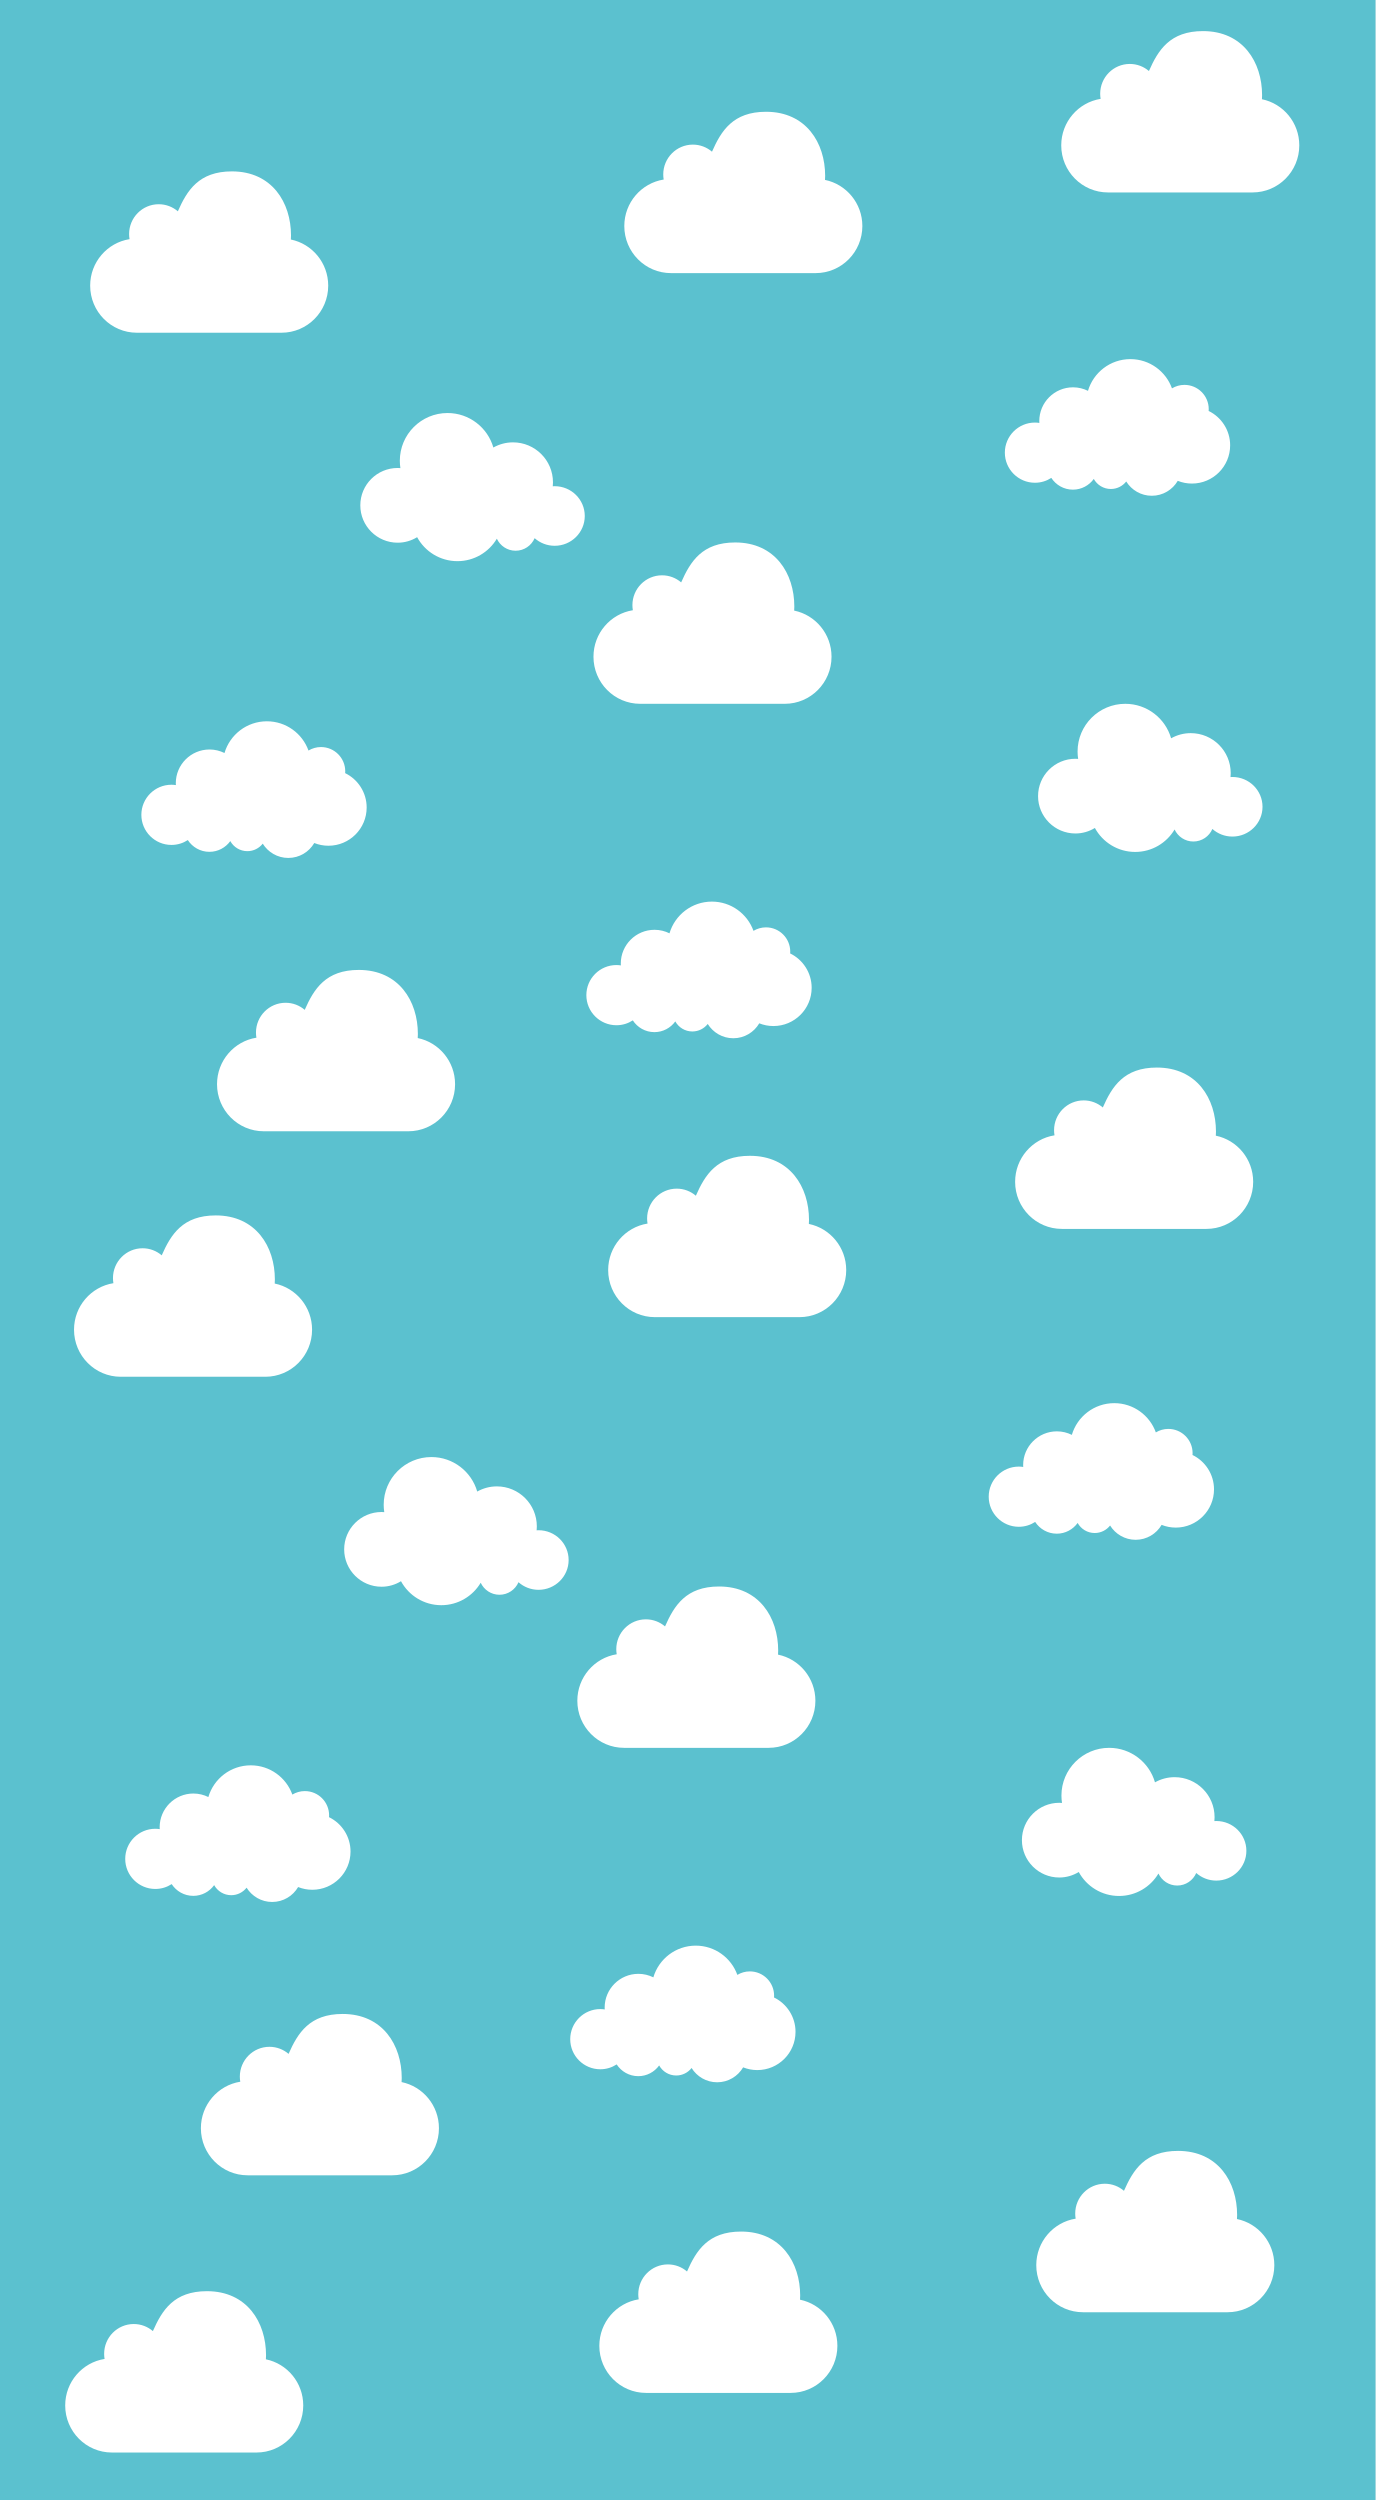
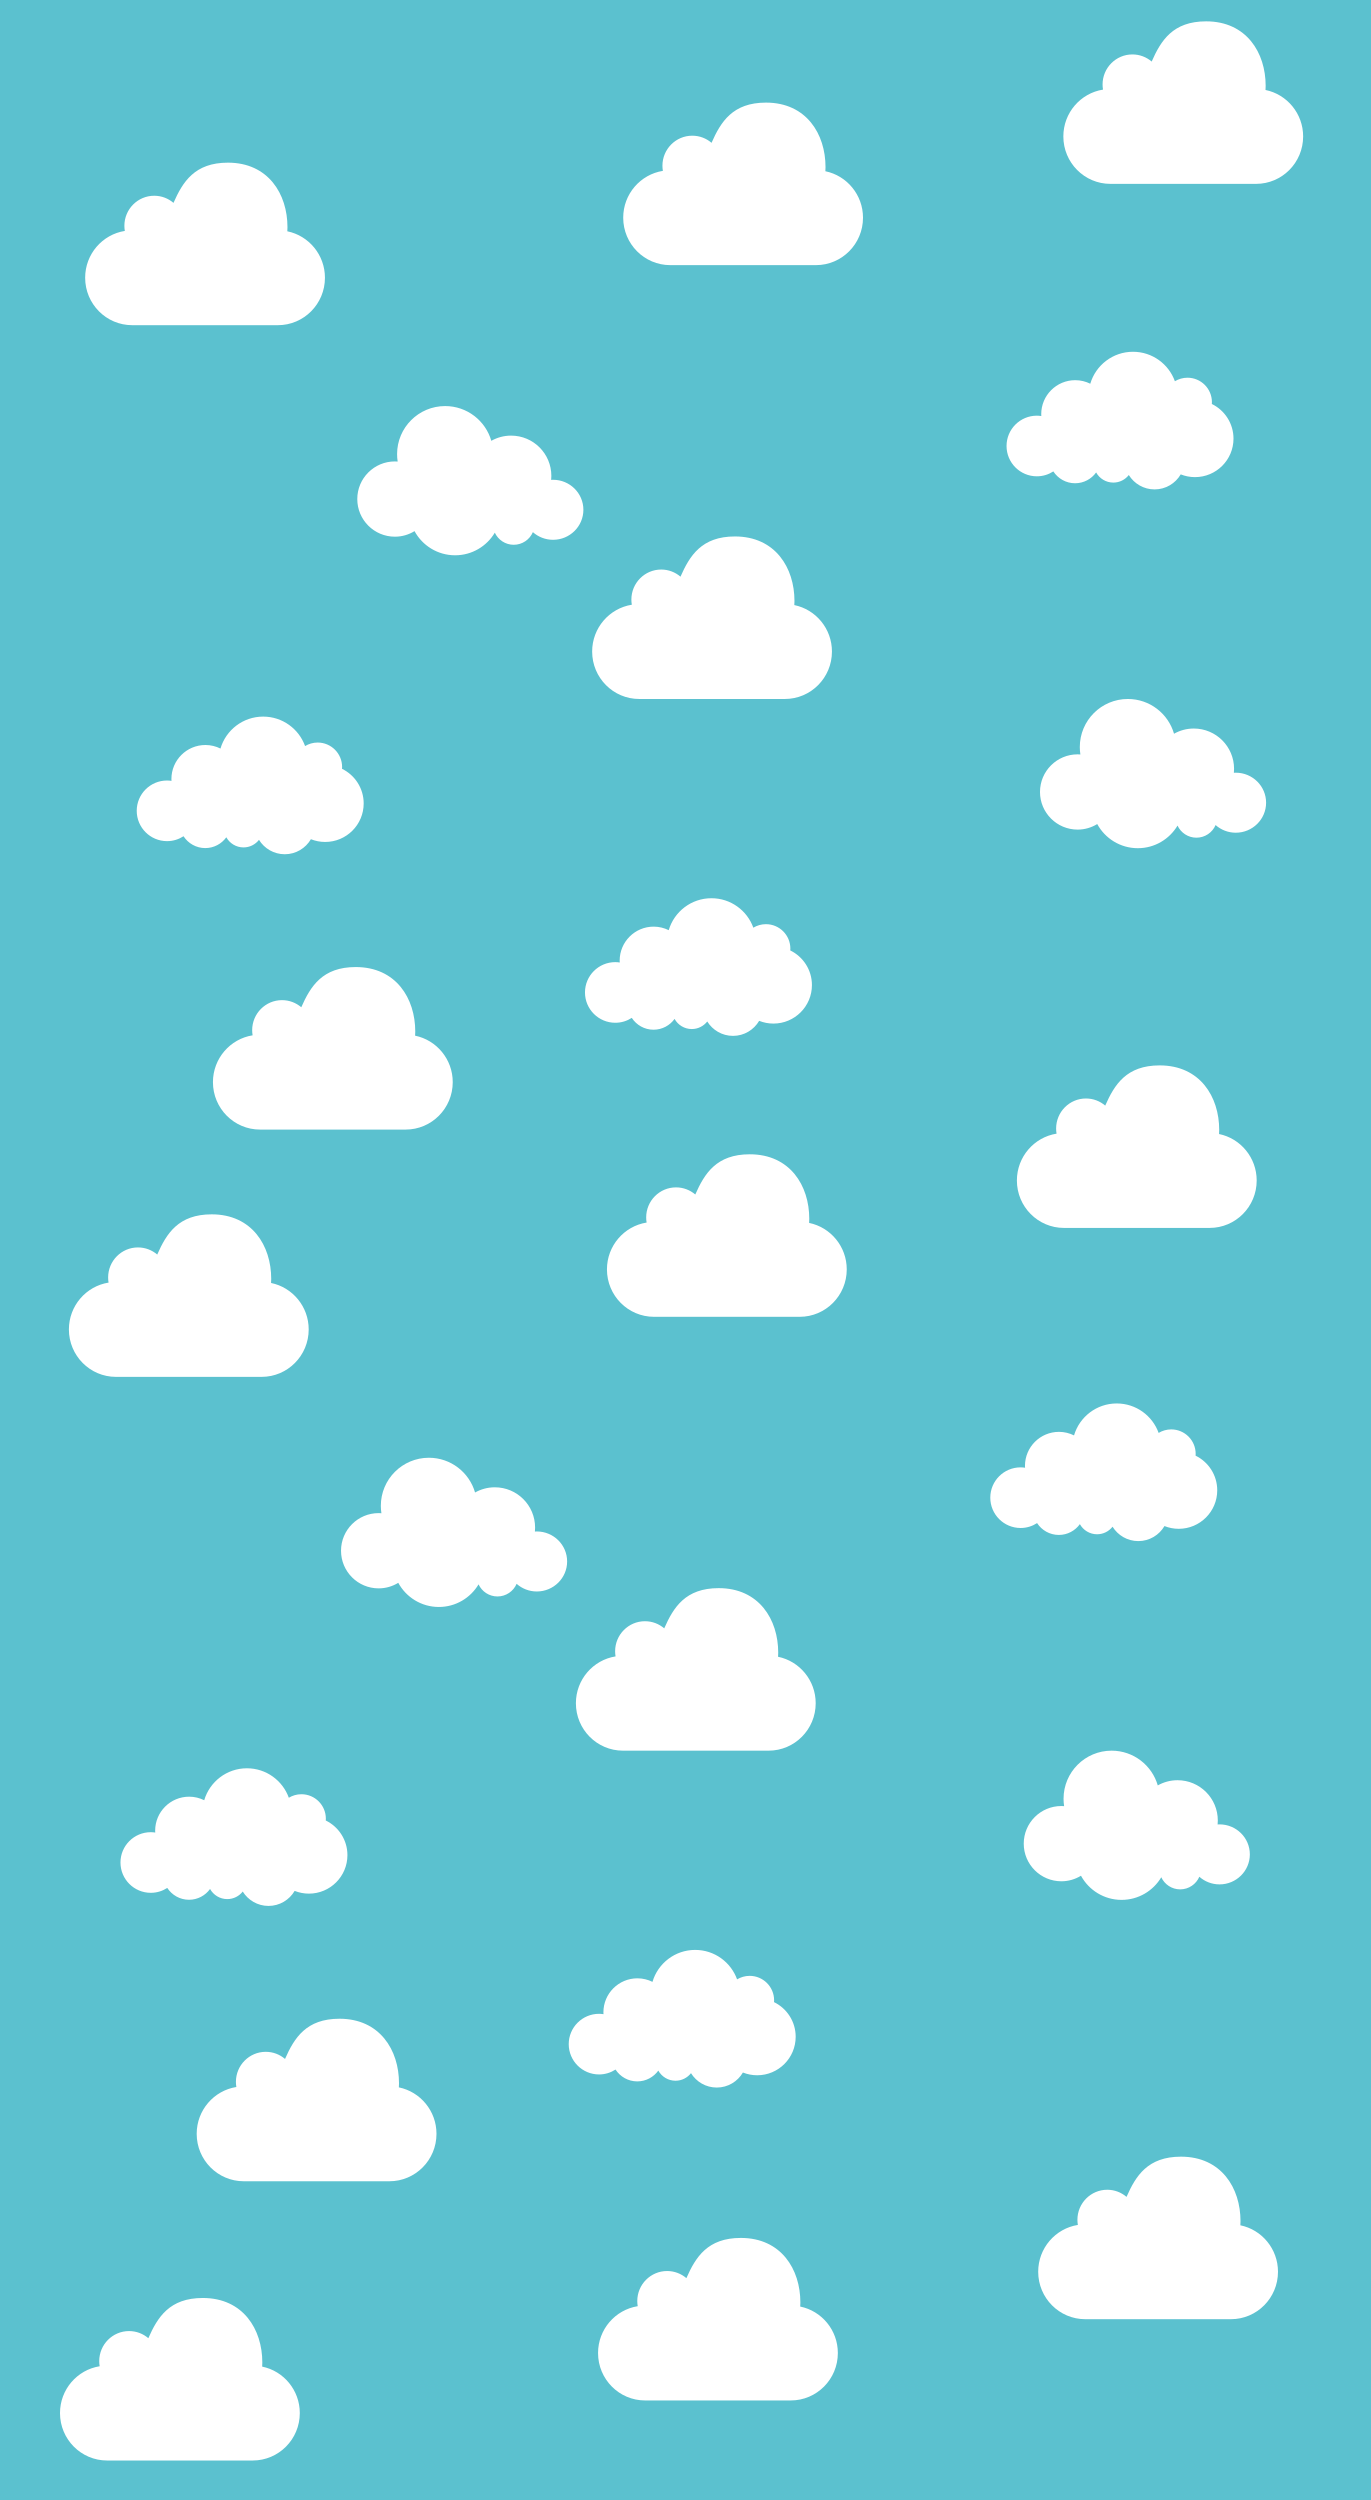
- <svg xmlns="http://www.w3.org/2000/svg" version="1.1" id="Calque_1" x="0px" y="0px" width="841.89px" height="1530.13px" viewBox="0 0 841.89 1530.13" enable-background="new 0 0 841.89 1530.13" xml:space="preserve">
-   <rect x="0" y="0" fill="#5BC1CF" width="841.888" height="1530.128" />
-   <path fill="#FFFFFF" d="M499.061,1040.953c0,15.914-12.809,28.816-28.604,28.816h-88.499c-15.795,0-28.6-12.902-28.6-28.816  c0-14.374,10.443-26.281,24.105-28.461c-0.174-1.008-0.27-2.047-0.27-3.114c0-10.084,8.113-18.258,18.125-18.258  c4.465,0,8.557,1.627,11.713,4.333c5.627-12.776,12.842-24.436,33.079-24.436c24.545,0,36.178,19.073,36.178,39.198  c0,0.843-0.035,1.677-0.092,2.501C489.242,1015.394,499.061,1027.017,499.061,1040.953" />
-   <path fill="#FFFFFF" d="M268.655,1302.583c0,15.914-12.809,28.816-28.604,28.816h-88.498c-15.795,0-28.6-12.902-28.6-28.816  c0-14.373,10.443-26.281,24.105-28.461c-0.174-1.008-0.27-2.047-0.27-3.113c0-10.084,8.113-18.258,18.125-18.258  c4.465,0,8.557,1.627,11.713,4.332c5.627-12.775,12.842-24.436,33.078-24.436c24.545,0,36.178,19.074,36.178,39.199  c0,0.842-0.035,1.676-0.092,2.5C258.837,1277.024,268.655,1288.647,268.655,1302.583" />
-   <path fill="#FFFFFF" d="M767.008,723.335c0,15.914-12.809,28.816-28.603,28.816h-88.499c-15.794,0-28.599-12.902-28.599-28.816  c0-14.374,10.442-26.281,24.104-28.461c-0.173-1.008-0.27-2.047-0.27-3.114c0-10.084,8.114-18.258,18.125-18.258  c4.465,0,8.557,1.627,11.713,4.333c5.627-12.776,12.842-24.436,33.079-24.436c24.544,0,36.177,19.073,36.177,39.198  c0,0.843-0.035,1.677-0.092,2.501C757.189,697.776,767.008,709.399,767.008,723.335" />
-   <path fill="#FFFFFF" d="M517.93,777.348c0,15.914-12.809,28.816-28.603,28.816h-88.499c-15.794,0-28.599-12.902-28.599-28.816  c0-14.374,10.442-26.281,24.104-28.461c-0.173-1.008-0.27-2.047-0.27-3.114c0-10.084,8.114-18.258,18.125-18.258  c4.465,0,8.557,1.627,11.713,4.333c5.627-12.776,12.842-24.436,33.079-24.436c24.544,0,36.177,19.073,36.177,39.198  c0,0.843-0.035,1.677-0.092,2.501C508.111,751.79,517.93,763.413,517.93,777.348" />
-   <path fill="#FFFFFF" d="M191.008,813.835c0,15.914-12.809,28.816-28.603,28.816H73.906c-15.794,0-28.599-12.902-28.599-28.816  c0-14.374,10.442-26.281,24.104-28.461c-0.173-1.008-0.27-2.047-0.27-3.114c0-10.084,8.114-18.258,18.125-18.258  c4.465,0,8.557,1.627,11.713,4.333c5.627-12.776,12.842-24.436,33.079-24.436c24.544,0,36.177,19.073,36.177,39.198  c0,0.843-0.035,1.677-0.092,2.501C181.189,788.276,191.008,799.899,191.008,813.835" />
-   <path fill="#FFFFFF" d="M779.952,1386.394c0,15.914-12.809,28.816-28.603,28.816h-88.499c-15.794,0-28.599-12.902-28.599-28.816  c0-14.375,10.442-26.281,24.104-28.461c-0.173-1.008-0.27-2.047-0.27-3.115c0-10.084,8.114-18.258,18.125-18.258  c4.465,0,8.557,1.627,11.713,4.334c5.627-12.777,12.842-24.436,33.079-24.436c24.544,0,36.177,19.072,36.177,39.197  c0,0.844-0.035,1.678-0.092,2.502C770.134,1360.835,779.952,1372.458,779.952,1386.394" />
-   <path fill="#FFFFFF" d="M512.524,1435.769c0,15.914-12.809,28.816-28.604,28.816h-88.499c-15.794,0-28.599-12.902-28.599-28.816  c0-14.373,10.442-26.281,24.104-28.461c-0.173-1.008-0.27-2.047-0.27-3.113c0-10.084,8.114-18.258,18.125-18.258  c4.465,0,8.557,1.627,11.713,4.332c5.626-12.775,12.841-24.436,33.079-24.436c24.545,0,36.178,19.074,36.178,39.199  c0,0.842-0.035,1.676-0.092,2.5C502.706,1410.21,512.524,1421.833,512.524,1435.769" />
-   <path fill="#FFFFFF" d="M185.603,1472.256c0,15.914-12.809,28.816-28.603,28.816H68.501c-15.794,0-28.599-12.902-28.599-28.816  c0-14.374,10.442-26.281,24.104-28.461c-0.173-1.008-0.27-2.047-0.27-3.114c0-10.084,8.114-18.258,18.125-18.258  c4.465,0,8.557,1.627,11.713,4.333c5.627-12.776,12.842-24.436,33.079-24.436c24.544,0,36.177,19.073,36.177,39.198  c0,0.843-0.035,1.677-0.092,2.501C175.784,1446.697,185.603,1458.32,185.603,1472.256" />
-   <path fill="#FFFFFF" d="M329.608,936.579c-0.392,0-0.775,0.034-1.16,0.058c0.077-0.796,0.122-1.602,0.122-2.418  c0-13.516-10.956-24.472-24.471-24.472c-4.368,0-8.46,1.158-12.009,3.162c-3.507-12.192-14.734-21.115-28.055-21.115  c-16.125,0-29.196,13.072-29.196,29.196c0,1.539,0.121,3.05,0.351,4.525c-0.555-0.041-1.108-0.085-1.673-0.085  c-12.628,0-22.866,10.237-22.866,22.866c0,12.628,10.238,22.865,22.866,22.865c4.37,0,8.44-1.249,11.913-3.376  c4.751,8.741,14.015,14.676,24.663,14.676c10.265,0,19.236-5.516,24.126-13.742c2.009,4.339,6.389,7.356,11.485,7.356  c5.222,0,9.704-3.164,11.64-7.678c3.26,2.885,7.547,4.654,12.264,4.654c10.176,0,18.425-8.165,18.425-18.236  C348.033,944.744,339.784,936.579,329.608,936.579z" />
-   <path fill="#FFFFFF" d="M744.425,1114.554c-0.393,0-0.775,0.034-1.16,0.058c0.076-0.795,0.121-1.602,0.121-2.418  c0-13.516-10.955-24.473-24.471-24.473c-4.367,0-8.459,1.158-12.008,3.162c-3.508-12.191-14.734-21.114-28.055-21.114  c-16.125,0-29.197,13.071-29.197,29.196c0,1.539,0.121,3.051,0.352,4.525c-0.555-0.041-1.108-0.085-1.673-0.085  c-12.628,0-22.866,10.237-22.866,22.866c0,12.626,10.238,22.865,22.866,22.865c4.37,0,8.44-1.248,11.913-3.377  c4.751,8.742,14.014,14.676,24.662,14.676c10.266,0,19.236-5.516,24.127-13.742c2.008,4.34,6.389,7.357,11.484,7.357  c5.223,0,9.705-3.164,11.641-7.678c3.26,2.885,7.547,4.654,12.264,4.654c10.176,0,18.424-8.166,18.424-18.236  C762.849,1122.719,754.601,1114.554,744.425,1114.554z" />
-   <path fill="#FFFFFF" d="M473.736,1222.554c0.026-0.366,0.056-0.733,0.056-1.107c0-8.202-6.649-14.852-14.853-14.852  c-2.801,0-5.41,0.789-7.646,2.137c-3.75-10.437-13.731-17.902-25.459-17.902c-12.286,0-22.652,8.194-25.949,19.415  c-2.76-1.368-5.859-2.156-9.148-2.156c-11.41,0-20.66,9.249-20.66,20.659c0,0.383,0.036,0.757,0.057,1.134  c-0.887-0.131-1.788-0.222-2.712-0.222c-10.173,0-18.419,8.249-18.419,18.42c0,10.174,8.247,18.42,18.419,18.42  c3.695,0,7.13-1.1,10.014-2.973c2.81,4.326,7.676,7.195,13.22,7.195c5.267,0,9.919-2.596,12.781-6.564  c2.039,3.672,5.952,6.158,10.449,6.158c3.823,0,7.218-1.801,9.405-4.596c3.248,5.242,9.033,8.744,15.653,8.744  c6.78,0,12.691-3.676,15.889-9.133c2.683,1.07,5.605,1.666,8.67,1.666c12.923,0,23.397-10.477,23.397-23.398  C486.9,1234.348,481.529,1226.351,473.736,1222.554z" />
-   <path fill="#FFFFFF" d="M201.375,1112.196c0.026-0.367,0.056-0.734,0.056-1.107c0-8.203-6.649-14.852-14.852-14.852  c-2.801,0-5.411,0.789-7.646,2.137c-3.75-10.438-13.732-17.902-25.459-17.902c-12.287,0-22.653,8.193-25.949,19.414  c-2.76-1.367-5.859-2.156-9.148-2.156c-11.41,0-20.66,9.25-20.66,20.66c0,0.383,0.036,0.756,0.057,1.133  c-0.887-0.131-1.788-0.221-2.712-0.221c-10.173,0-18.419,8.248-18.419,18.42c0,10.174,8.247,18.42,18.419,18.42  c3.695,0,7.13-1.1,10.014-2.973c2.81,4.326,7.676,7.195,13.22,7.195c5.267,0,9.919-2.596,12.781-6.564  c2.039,3.672,5.952,6.158,10.449,6.158c3.823,0,7.218-1.801,9.405-4.596c3.247,5.242,9.033,8.744,15.653,8.744  c6.781,0,12.691-3.676,15.889-9.133c2.683,1.07,5.605,1.666,8.67,1.666c12.923,0,23.397-10.477,23.397-23.398  C214.54,1123.989,209.168,1115.993,201.375,1112.196z" />
-   <path fill="#FFFFFF" d="M729.874,890.526c0.027-0.367,0.057-0.734,0.057-1.107c0-8.203-6.65-14.852-14.853-14.852  c-2.802,0-5.411,0.789-7.646,2.137c-3.75-10.438-13.731-17.902-25.459-17.902c-12.286,0-22.653,8.193-25.949,19.414  c-2.761-1.367-5.858-2.156-9.147-2.156c-11.41,0-20.66,9.25-20.66,20.66c0,0.383,0.036,0.756,0.057,1.133  c-0.887-0.131-1.787-0.221-2.711-0.221c-10.174,0-18.42,8.248-18.42,18.42c0,10.174,8.246,18.42,18.42,18.42  c3.695,0,7.129-1.1,10.014-2.973c2.81,4.326,7.676,7.195,13.219,7.195c5.268,0,9.92-2.596,12.781-6.564  c2.039,3.672,5.952,6.158,10.449,6.158c3.822,0,7.218-1.801,9.405-4.596c3.247,5.242,9.033,8.744,15.653,8.744  c6.78,0,12.691-3.676,15.889-9.133c2.682,1.07,5.605,1.666,8.67,1.666c12.922,0,23.396-10.477,23.396-23.398  C743.038,902.319,737.667,894.323,729.874,890.526z" />
-   <path fill="#FFFFFF" d="M508.938,401.951c0,15.914-12.809,28.816-28.604,28.816h-88.499c-15.795,0-28.6-12.902-28.6-28.816  c0-14.374,10.443-26.281,24.105-28.461c-0.174-1.008-0.27-2.047-0.27-3.114c0-10.084,8.113-18.258,18.125-18.258  c4.465,0,8.557,1.627,11.713,4.333c5.627-12.776,12.842-24.436,33.079-24.436c24.545,0,36.178,19.073,36.178,39.198  c0,0.843-0.035,1.677-0.092,2.501C499.119,376.392,508.938,388.015,508.938,401.951" />
-   <path fill="#FFFFFF" d="M278.532,663.581c0,15.914-12.809,28.816-28.604,28.816h-88.498c-15.795,0-28.6-12.902-28.6-28.816  c0-14.373,10.443-26.281,24.105-28.461c-0.174-1.008-0.27-2.047-0.27-3.113c0-10.084,8.113-18.258,18.125-18.258  c4.465,0,8.557,1.627,11.713,4.332c5.627-12.775,12.842-24.436,33.078-24.436c24.545,0,36.178,19.074,36.178,39.199  c0,0.842-0.035,1.676-0.092,2.5C268.714,638.022,278.532,649.646,278.532,663.581" />
-   <path fill="#FFFFFF" d="M795.234,88.97c0,15.914-12.809,28.816-28.603,28.816h-88.499c-15.794,0-28.599-12.902-28.599-28.816  c0-14.374,10.442-26.281,24.104-28.461c-0.173-1.008-0.27-2.047-0.27-3.114c0-10.084,8.114-18.258,18.125-18.258  c4.465,0,8.557,1.627,11.713,4.333c5.627-12.776,12.842-24.436,33.079-24.436c24.544,0,36.177,19.073,36.177,39.198  c0,0.843-0.035,1.677-0.092,2.501C785.416,63.412,795.234,75.035,795.234,88.97" />
-   <path fill="#FFFFFF" d="M527.807,138.346c0,15.914-12.809,28.816-28.604,28.816h-88.499c-15.794,0-28.599-12.902-28.599-28.816  c0-14.374,10.442-26.281,24.104-28.461c-0.173-1.008-0.27-2.047-0.27-3.114c0-10.084,8.114-18.258,18.125-18.258  c4.465,0,8.557,1.627,11.713,4.333c5.626-12.776,12.841-24.436,33.078-24.436c24.545,0,36.178,19.073,36.178,39.198  c0,0.843-0.035,1.677-0.092,2.501C517.988,112.788,527.807,124.411,527.807,138.346" />
-   <path fill="#FFFFFF" d="M200.885,174.833c0,15.914-12.809,28.816-28.603,28.816H83.783c-15.794,0-28.599-12.902-28.599-28.816  c0-14.374,10.442-26.281,24.104-28.461c-0.173-1.008-0.27-2.047-0.27-3.114c0-10.084,8.114-18.258,18.125-18.258  c4.465,0,8.557,1.627,11.713,4.333c5.627-12.776,12.842-24.436,33.079-24.436c24.544,0,36.177,19.073,36.177,39.198  c0,0.843-0.035,1.677-0.092,2.501C191.066,149.274,200.885,160.897,200.885,174.833" />
-   <path fill="#FFFFFF" d="M339.485,297.577c-0.392,0-0.775,0.034-1.16,0.058c0.077-0.796,0.122-1.602,0.122-2.418  c0-13.516-10.956-24.472-24.471-24.472c-4.368,0-8.46,1.158-12.009,3.162c-3.507-12.192-14.734-21.115-28.055-21.115  c-16.125,0-29.196,13.072-29.196,29.196c0,1.539,0.121,3.05,0.351,4.525c-0.555-0.041-1.108-0.085-1.673-0.085  c-12.628,0-22.866,10.237-22.866,22.866c0,12.628,10.238,22.865,22.866,22.865c4.37,0,8.44-1.249,11.913-3.376  c4.751,8.741,14.015,14.676,24.663,14.676c10.265,0,19.236-5.516,24.126-13.742c2.009,4.339,6.389,7.356,11.485,7.356  c5.222,0,9.704-3.164,11.64-7.678c3.26,2.885,7.547,4.654,12.264,4.654c10.176,0,18.425-8.165,18.425-18.236  C357.91,305.742,349.661,297.577,339.485,297.577z" />
-   <path fill="#FFFFFF" d="M754.302,475.552c-0.393,0-0.775,0.034-1.16,0.058c0.076-0.795,0.121-1.602,0.121-2.418  c0-13.516-10.955-24.473-24.471-24.473c-4.367,0-8.459,1.158-12.008,3.162c-3.508-12.191-14.734-21.114-28.055-21.114  c-16.125,0-29.197,13.071-29.197,29.196c0,1.539,0.121,3.051,0.352,4.525c-0.555-0.041-1.108-0.085-1.673-0.085  c-12.628,0-22.866,10.237-22.866,22.866c0,12.626,10.238,22.865,22.866,22.865c4.37,0,8.44-1.248,11.913-3.377  c4.751,8.742,14.014,14.676,24.662,14.676c10.266,0,19.236-5.516,24.127-13.742c2.008,4.34,6.389,7.357,11.484,7.357  c5.223,0,9.705-3.164,11.641-7.678c3.26,2.885,7.547,4.654,12.264,4.654c10.176,0,18.424-8.166,18.424-18.236  C772.726,483.717,764.478,475.552,754.302,475.552z" />
-   <path fill="#FFFFFF" d="M483.613,583.552c0.026-0.366,0.056-0.733,0.056-1.107c0-8.202-6.649-14.852-14.853-14.852  c-2.801,0-5.41,0.789-7.646,2.137c-3.75-10.437-13.731-17.902-25.459-17.902c-12.286,0-22.652,8.194-25.949,19.415  c-2.76-1.368-5.859-2.156-9.148-2.156c-11.41,0-20.66,9.249-20.66,20.659c0,0.383,0.036,0.757,0.057,1.134  c-0.887-0.131-1.788-0.222-2.712-0.222c-10.173,0-18.419,8.249-18.419,18.42c0,10.174,8.247,18.42,18.419,18.42  c3.695,0,7.13-1.1,10.014-2.973c2.81,4.326,7.676,7.195,13.22,7.195c5.267,0,9.919-2.596,12.781-6.564  c2.039,3.672,5.952,6.158,10.449,6.158c3.822,0,7.217-1.801,9.404-4.596c3.248,5.242,9.033,8.744,15.653,8.744  c6.78,0,12.691-3.676,15.889-9.133c2.683,1.07,5.605,1.666,8.67,1.666c12.923,0,23.397-10.477,23.397-23.398  C496.777,595.346,491.406,587.349,483.613,583.552z" />
-   <path fill="#FFFFFF" d="M211.252,473.194c0.026-0.367,0.056-0.734,0.056-1.107c0-8.203-6.649-14.852-14.852-14.852  c-2.801,0-5.411,0.789-7.646,2.137c-3.75-10.438-13.732-17.902-25.459-17.902c-12.287,0-22.653,8.193-25.949,19.414  c-2.76-1.367-5.859-2.156-9.148-2.156c-11.41,0-20.66,9.25-20.66,20.66c0,0.383,0.036,0.756,0.057,1.133  c-0.887-0.131-1.788-0.221-2.712-0.221c-10.173,0-18.419,8.248-18.419,18.42c0,10.174,8.247,18.42,18.419,18.42  c3.695,0,7.13-1.1,10.014-2.973c2.81,4.326,7.676,7.195,13.22,7.195c5.267,0,9.919-2.596,12.781-6.564  c2.039,3.672,5.952,6.158,10.449,6.158c3.823,0,7.218-1.801,9.405-4.596c3.247,5.242,9.033,8.744,15.653,8.744  c6.781,0,12.691-3.676,15.889-9.133c2.683,1.07,5.605,1.666,8.67,1.666c12.923,0,23.397-10.477,23.397-23.398  C224.417,484.987,219.045,476.991,211.252,473.194z" />
-   <path fill="#FFFFFF" d="M739.751,251.524c0.027-0.367,0.057-0.734,0.057-1.107c0-8.203-6.65-14.852-14.853-14.852  c-2.802,0-5.411,0.789-7.646,2.137c-3.75-10.438-13.731-17.902-25.459-17.902c-12.286,0-22.653,8.193-25.949,19.414  c-2.761-1.367-5.858-2.156-9.147-2.156c-11.41,0-20.66,9.25-20.66,20.66c0,0.383,0.036,0.756,0.057,1.133  c-0.887-0.131-1.787-0.221-2.711-0.221c-10.174,0-18.42,8.248-18.42,18.42c0,10.174,8.246,18.42,18.42,18.42  c3.695,0,7.129-1.1,10.014-2.973c2.81,4.326,7.676,7.195,13.219,7.195c5.268,0,9.92-2.596,12.781-6.564  c2.039,3.672,5.952,6.158,10.449,6.158c3.822,0,7.218-1.801,9.405-4.596c3.247,5.242,9.033,8.744,15.653,8.744  c6.78,0,12.691-3.676,15.889-9.133c2.682,1.07,5.605,1.666,8.67,1.666c12.922,0,23.396-10.477,23.396-23.398  C752.915,263.317,747.544,255.321,739.751,251.524z" />
+ <svg xmlns="http://www.w3.org/2000/svg" version="1.1" id="Calque_1" x="0px" y="0px" width="833px" height="1519px" viewBox="3.445 6.065 833 1519" enable-background="new 3.445 6.065 833 1519" xml:space="preserve">
+   <rect x="0" y="0" fill="#5BC1CF" width="841.889" height="1530.129" />
+   <path fill="#FFFFFF" d="M499.061,1040.953c0,15.914-12.809,28.816-28.604,28.816h-88.499c-15.795,0-28.6-12.902-28.6-28.816  c0-14.374,10.442-26.28,24.104-28.461c-0.174-1.008-0.27-2.047-0.27-3.113c0-10.084,8.113-18.259,18.125-18.259  c4.465,0,8.557,1.627,11.713,4.333c5.627-12.775,12.842-24.436,33.079-24.436c24.545,0,36.179,19.073,36.179,39.198  c0,0.843-0.035,1.677-0.093,2.501C489.242,1015.394,499.061,1027.017,499.061,1040.953" />
+   <path fill="#FFFFFF" d="M268.655,1302.583c0,15.914-12.809,28.816-28.604,28.816h-88.497c-15.796,0-28.601-12.902-28.601-28.816  c0-14.373,10.443-26.28,24.105-28.461c-0.175-1.008-0.271-2.047-0.271-3.112c0-10.084,8.113-18.259,18.125-18.259  c4.465,0,8.558,1.627,11.713,4.332c5.627-12.774,12.842-24.436,33.078-24.436c24.545,0,36.178,19.074,36.178,39.199  c0,0.842-0.034,1.676-0.092,2.5C258.837,1277.024,268.655,1288.647,268.655,1302.583" />
+   <path fill="#FFFFFF" d="M767.009,723.336c0,15.913-12.81,28.815-28.604,28.815h-88.499c-15.794,0-28.599-12.902-28.599-28.815  c0-14.374,10.441-26.281,24.104-28.462c-0.173-1.008-0.27-2.047-0.27-3.113c0-10.084,8.114-18.258,18.125-18.258  c4.465,0,8.557,1.627,11.713,4.333c5.627-12.776,12.842-24.437,33.079-24.437c24.544,0,36.177,19.073,36.177,39.198  c0,0.843-0.035,1.677-0.092,2.501C757.189,697.776,767.009,709.399,767.009,723.336" />
+   <path fill="#FFFFFF" d="M517.93,777.348c0,15.914-12.81,28.815-28.604,28.815h-88.499c-15.794,0-28.599-12.901-28.599-28.815  c0-14.374,10.441-26.281,24.104-28.461c-0.173-1.008-0.27-2.047-0.27-3.114c0-10.084,8.114-18.258,18.125-18.258  c4.465,0,8.557,1.627,11.713,4.333c5.627-12.776,12.842-24.437,33.079-24.437c24.544,0,36.177,19.073,36.177,39.198  c0,0.843-0.034,1.677-0.092,2.501C508.111,751.79,517.93,763.413,517.93,777.348" />
+   <path fill="#FFFFFF" d="M191.008,813.836c0,15.913-12.809,28.815-28.603,28.815H73.906c-15.794,0-28.599-12.902-28.599-28.815  c0-14.374,10.441-26.281,24.104-28.462c-0.173-1.008-0.27-2.047-0.27-3.113c0-10.084,8.113-18.258,18.125-18.258  c4.465,0,8.557,1.627,11.713,4.333c5.627-12.776,12.842-24.437,33.079-24.437c24.544,0,36.177,19.073,36.177,39.198  c0,0.843-0.035,1.677-0.092,2.501C181.189,788.276,191.008,799.899,191.008,813.836" />
+   <path fill="#FFFFFF" d="M779.952,1386.394c0,15.914-12.809,28.816-28.603,28.816H662.85c-15.794,0-28.599-12.902-28.599-28.816  c0-14.375,10.441-26.281,24.104-28.461c-0.173-1.008-0.27-2.047-0.27-3.115c0-10.084,8.113-18.258,18.125-18.258  c4.465,0,8.557,1.627,11.713,4.334c5.627-12.777,12.842-24.437,33.078-24.437c24.545,0,36.178,19.072,36.178,39.197  c0,0.844-0.035,1.678-0.092,2.502C770.135,1360.835,779.952,1372.458,779.952,1386.394" />
+   <path fill="#FFFFFF" d="M512.524,1435.769c0,15.914-12.809,28.816-28.604,28.816h-88.5c-15.794,0-28.599-12.902-28.599-28.816  c0-14.373,10.442-26.281,24.104-28.461c-0.173-1.008-0.27-2.047-0.27-3.113c0-10.084,8.114-18.258,18.125-18.258  c4.465,0,8.557,1.627,11.713,4.332c5.626-12.775,12.842-24.437,33.079-24.437c24.545,0,36.179,19.074,36.179,39.199  c0,0.842-0.035,1.676-0.093,2.5C502.706,1410.21,512.524,1421.833,512.524,1435.769" />
+   <path fill="#FFFFFF" d="M185.603,1472.257c0,15.914-12.81,28.815-28.604,28.815H68.501c-15.794,0-28.599-12.901-28.599-28.815  c0-14.374,10.442-26.281,24.104-28.461c-0.173-1.009-0.27-2.048-0.27-3.114c0-10.084,8.114-18.259,18.125-18.259  c4.465,0,8.557,1.627,11.713,4.334c5.627-12.776,12.842-24.437,33.079-24.437c24.544,0,36.177,19.073,36.177,39.198  c0,0.843-0.035,1.677-0.092,2.501C175.784,1446.697,185.603,1458.32,185.603,1472.257" />
+   <path fill="#FFFFFF" d="M329.608,936.579c-0.393,0-0.775,0.034-1.16,0.059c0.077-0.796,0.122-1.603,0.122-2.418  c0-13.517-10.956-24.473-24.471-24.473c-4.368,0-8.46,1.158-12.01,3.162c-3.507-12.191-14.733-21.115-28.055-21.115  c-16.125,0-29.196,13.072-29.196,29.196c0,1.539,0.121,3.05,0.352,4.525c-0.555-0.041-1.108-0.085-1.673-0.085  c-12.628,0-22.866,10.236-22.866,22.866c0,12.628,10.238,22.864,22.866,22.864c4.37,0,8.439-1.249,11.913-3.376  c4.751,8.741,14.015,14.677,24.662,14.677c10.266,0,19.236-5.517,24.127-13.742c2.009,4.339,6.389,7.355,11.484,7.355  c5.222,0,9.704-3.164,11.641-7.678c3.26,2.885,7.547,4.654,12.264,4.654c10.176,0,18.425-8.165,18.425-18.236  S339.784,936.579,329.608,936.579z" />
+   <path fill="#FFFFFF" d="M744.426,1114.554c-0.394,0-0.775,0.034-1.16,0.058c0.076-0.795,0.121-1.602,0.121-2.418  c0-13.516-10.955-24.473-24.472-24.473c-4.366,0-8.459,1.158-12.008,3.162c-3.508-12.191-14.733-21.114-28.055-21.114  c-16.125,0-29.197,13.071-29.197,29.196c0,1.539,0.121,3.051,0.353,4.524c-0.556-0.041-1.108-0.085-1.674-0.085  c-12.628,0-22.865,10.237-22.865,22.866c0,12.626,10.237,22.865,22.865,22.865c4.37,0,8.44-1.248,11.913-3.377  c4.751,8.741,14.015,14.676,24.662,14.676c10.267,0,19.236-5.516,24.127-13.742c2.009,4.34,6.39,7.357,11.484,7.357  c5.223,0,9.705-3.164,11.641-7.678c3.261,2.885,7.548,4.653,12.265,4.653c10.176,0,18.424-8.166,18.424-18.235  C762.849,1122.719,754.601,1114.554,744.426,1114.554z" />
+   <path fill="#FFFFFF" d="M473.736,1222.554c0.026-0.366,0.057-0.733,0.057-1.107c0-8.202-6.649-14.852-14.854-14.852  c-2.801,0-5.41,0.788-7.646,2.137c-3.75-10.438-13.73-17.902-25.459-17.902c-12.286,0-22.651,8.194-25.949,19.415  c-2.76-1.368-5.858-2.156-9.147-2.156c-11.41,0-20.66,9.25-20.66,20.659c0,0.384,0.036,0.757,0.057,1.135  c-0.887-0.132-1.787-0.223-2.712-0.223c-10.173,0-18.419,8.249-18.419,18.42c0,10.175,8.247,18.421,18.419,18.421  c3.695,0,7.13-1.101,10.015-2.974c2.81,4.326,7.676,7.195,13.22,7.195c5.267,0,9.919-2.597,12.781-6.564  c2.039,3.672,5.952,6.158,10.449,6.158c3.822,0,7.218-1.801,9.404-4.596c3.248,5.241,9.033,8.744,15.653,8.744  c6.78,0,12.691-3.677,15.89-9.134c2.683,1.07,5.604,1.666,8.67,1.666c12.923,0,23.396-10.477,23.396-23.397  C486.9,1234.348,481.529,1226.351,473.736,1222.554z" />
+   <path fill="#FFFFFF" d="M201.375,1112.196c0.026-0.367,0.057-0.733,0.057-1.106c0-8.203-6.649-14.853-14.853-14.853  c-2.801,0-5.411,0.789-7.646,2.137c-3.75-10.438-13.732-17.901-25.459-17.901c-12.287,0-22.653,8.192-25.949,19.414  c-2.76-1.367-5.859-2.156-9.148-2.156c-11.41,0-20.66,9.25-20.66,20.66c0,0.383,0.036,0.756,0.058,1.133  c-0.887-0.131-1.788-0.221-2.712-0.221c-10.173,0-18.419,8.248-18.419,18.42c0,10.174,8.247,18.42,18.419,18.42  c3.694,0,7.13-1.1,10.014-2.973c2.811,4.325,7.676,7.194,13.22,7.194c5.268,0,9.919-2.596,12.781-6.563  c2.039,3.672,5.952,6.157,10.449,6.157c3.823,0,7.218-1.801,9.405-4.596c3.247,5.242,9.032,8.744,15.652,8.744  c6.781,0,12.691-3.676,15.89-9.133c2.683,1.07,5.604,1.666,8.67,1.666c12.923,0,23.396-10.478,23.396-23.398  C214.54,1123.989,209.168,1115.993,201.375,1112.196z" />
+   <path fill="#FFFFFF" d="M729.875,890.526c0.026-0.367,0.057-0.734,0.057-1.106c0-8.203-6.65-14.853-14.854-14.853  c-2.802,0-5.41,0.789-7.646,2.137c-3.75-10.438-13.731-17.901-25.459-17.901c-12.286,0-22.653,8.192-25.949,19.414  c-2.761-1.367-5.857-2.156-9.146-2.156c-11.41,0-20.66,9.25-20.66,20.66c0,0.383,0.036,0.756,0.057,1.133  c-0.887-0.131-1.787-0.221-2.711-0.221c-10.174,0-18.42,8.248-18.42,18.42c0,10.174,8.246,18.42,18.42,18.42  c3.695,0,7.129-1.101,10.014-2.974c2.811,4.326,7.677,7.195,13.22,7.195c5.268,0,9.92-2.596,12.78-6.563  c2.039,3.672,5.952,6.157,10.449,6.157c3.822,0,7.218-1.801,9.405-4.596c3.247,5.242,9.033,8.744,15.653,8.744  c6.779,0,12.69-3.676,15.889-9.133c2.682,1.069,5.604,1.666,8.67,1.666c12.922,0,23.396-10.478,23.396-23.398  C743.038,902.319,737.668,894.323,729.875,890.526z" />
+   <path fill="#FFFFFF" d="M508.938,401.951c0,15.914-12.809,28.816-28.604,28.816h-88.499c-15.795,0-28.6-12.902-28.6-28.816  c0-14.374,10.443-26.28,24.104-28.461c-0.174-1.008-0.27-2.047-0.27-3.114c0-10.084,8.113-18.258,18.125-18.258  c4.465,0,8.557,1.627,11.713,4.333c5.627-12.775,12.842-24.436,33.079-24.436c24.545,0,36.179,19.073,36.179,39.198  c0,0.843-0.035,1.677-0.093,2.501C499.119,376.392,508.938,388.015,508.938,401.951" />
+   <path fill="#FFFFFF" d="M278.532,663.581c0,15.914-12.809,28.816-28.604,28.816H161.43c-15.795,0-28.601-12.902-28.601-28.816  c0-14.373,10.443-26.28,24.105-28.461c-0.174-1.008-0.271-2.047-0.271-3.112c0-10.084,8.113-18.259,18.125-18.259  c4.465,0,8.558,1.628,11.713,4.332c5.627-12.774,12.843-24.436,33.078-24.436c24.545,0,36.178,19.074,36.178,39.199  c0,0.842-0.034,1.676-0.092,2.5C268.714,638.022,278.532,649.646,278.532,663.581" />
+   <path fill="#FFFFFF" d="M795.234,88.97c0,15.914-12.809,28.815-28.603,28.815h-88.499c-15.794,0-28.6-12.901-28.6-28.815  c0-14.374,10.442-26.281,24.104-28.461c-0.173-1.009-0.271-2.048-0.271-3.114c0-10.084,8.114-18.258,18.125-18.258  c4.465,0,8.558,1.627,11.713,4.333c5.627-12.776,12.843-24.437,33.079-24.437c24.544,0,36.177,19.073,36.177,39.198  c0,0.843-0.034,1.677-0.092,2.501C785.416,63.412,795.234,75.035,795.234,88.97" />
+   <path fill="#FFFFFF" d="M527.807,138.346c0,15.914-12.81,28.815-28.604,28.815h-88.499c-15.794,0-28.599-12.901-28.599-28.815  c0-14.374,10.441-26.281,24.104-28.461c-0.173-1.009-0.27-2.048-0.27-3.114c0-10.084,8.114-18.258,18.125-18.258  c4.465,0,8.557,1.627,11.713,4.333c5.626-12.776,12.841-24.437,33.078-24.437c24.545,0,36.178,19.073,36.178,39.198  c0,0.843-0.035,1.677-0.092,2.501C517.988,112.788,527.807,124.411,527.807,138.346" />
+   <path fill="#FFFFFF" d="M200.885,174.833c0,15.914-12.81,28.816-28.604,28.816H83.783c-15.794,0-28.599-12.902-28.599-28.816  c0-14.374,10.441-26.28,24.104-28.461c-0.173-1.008-0.27-2.047-0.27-3.114c0-10.084,8.113-18.258,18.125-18.258  c4.465,0,8.557,1.627,11.713,4.333c5.627-12.775,12.842-24.436,33.079-24.436c24.544,0,36.177,19.073,36.177,39.198  c0,0.843-0.035,1.677-0.092,2.501C191.066,149.274,200.885,160.897,200.885,174.833" />
+   <path fill="#FFFFFF" d="M339.485,297.577c-0.393,0-0.775,0.034-1.16,0.059c0.077-0.797,0.122-1.603,0.122-2.419  c0-13.516-10.956-24.472-24.471-24.472c-4.368,0-8.46,1.158-12.01,3.162c-3.507-12.192-14.733-21.115-28.055-21.115  c-16.125,0-29.196,13.072-29.196,29.196c0,1.539,0.121,3.05,0.352,4.525c-0.555-0.041-1.108-0.085-1.673-0.085  c-12.628,0-22.866,10.236-22.866,22.866c0,12.628,10.238,22.864,22.866,22.864c4.37,0,8.439-1.249,11.913-3.376  c4.751,8.741,14.015,14.676,24.663,14.676c10.265,0,19.235-5.516,24.126-13.741c2.009,4.339,6.389,7.355,11.484,7.355  c5.223,0,9.704-3.164,11.641-7.678c3.26,2.885,7.547,4.654,12.264,4.654c10.176,0,18.425-8.165,18.425-18.236  S349.661,297.577,339.485,297.577z" />
+   <path fill="#FFFFFF" d="M754.302,475.552c-0.394,0-0.775,0.034-1.16,0.058c0.076-0.795,0.121-1.602,0.121-2.418  c0-13.516-10.955-24.473-24.471-24.473c-4.367,0-8.459,1.158-12.009,3.162c-3.508-12.191-14.733-21.114-28.055-21.114  c-16.125,0-29.197,13.071-29.197,29.196c0,1.539,0.121,3.051,0.353,4.524c-0.556-0.041-1.108-0.085-1.673-0.085  c-12.628,0-22.866,10.237-22.866,22.866c0,12.626,10.237,22.865,22.866,22.865c4.369,0,8.439-1.248,11.913-3.377  c4.75,8.741,14.014,14.676,24.661,14.676c10.267,0,19.236-5.517,24.127-13.742c2.009,4.34,6.39,7.357,11.484,7.357  c5.223,0,9.705-3.164,11.641-7.679c3.261,2.886,7.548,4.654,12.265,4.654c10.176,0,18.424-8.166,18.424-18.236  S764.478,475.552,754.302,475.552z" />
+   <path fill="#FFFFFF" d="M483.613,583.552c0.026-0.366,0.057-0.733,0.057-1.107c0-8.202-6.649-14.852-14.854-14.852  c-2.801,0-5.41,0.789-7.646,2.137c-3.75-10.437-13.731-17.902-25.459-17.902c-12.286,0-22.652,8.194-25.949,19.415  c-2.761-1.367-5.859-2.155-9.148-2.155c-11.41,0-20.66,9.249-20.66,20.658c0,0.384,0.036,0.758,0.058,1.135  c-0.888-0.132-1.788-0.223-2.713-0.223c-10.173,0-18.419,8.249-18.419,18.42c0,10.175,8.247,18.42,18.419,18.42  c3.695,0,7.131-1.1,10.015-2.973c2.81,4.326,7.676,7.195,13.22,7.195c5.267,0,9.919-2.597,12.781-6.564  c2.039,3.672,5.952,6.158,10.449,6.158c3.822,0,7.217-1.801,9.404-4.596c3.247,5.241,9.032,8.744,15.652,8.744  c6.78,0,12.691-3.677,15.889-9.134c2.684,1.07,5.605,1.666,8.671,1.666c12.923,0,23.396-10.477,23.396-23.397  C496.777,595.346,491.406,587.349,483.613,583.552z" />
+   <path fill="#FFFFFF" d="M211.252,473.194c0.026-0.367,0.057-0.733,0.057-1.106c0-8.203-6.649-14.853-14.853-14.853  c-2.801,0-5.411,0.789-7.646,2.137c-3.75-10.438-13.732-17.901-25.459-17.901c-12.287,0-22.653,8.192-25.949,19.414  c-2.76-1.367-5.859-2.156-9.148-2.156c-11.409,0-20.659,9.25-20.659,20.66c0,0.383,0.035,0.756,0.057,1.133  c-0.887-0.131-1.788-0.221-2.712-0.221c-10.173,0-18.419,8.248-18.419,18.42c0,10.174,8.247,18.42,18.419,18.42  c3.694,0,7.13-1.101,10.014-2.974c2.811,4.326,7.676,7.195,13.22,7.195c5.268,0,9.919-2.596,12.781-6.563  c2.039,3.672,5.952,6.157,10.449,6.157c3.823,0,7.218-1.801,9.405-4.596c3.247,5.242,9.032,8.744,15.652,8.744  c6.781,0,12.691-3.676,15.89-9.133c2.683,1.07,5.604,1.666,8.67,1.666c12.923,0,23.396-10.478,23.396-23.398  C224.417,484.987,219.045,476.991,211.252,473.194z" />
+   <path fill="#FFFFFF" d="M739.752,251.524c0.026-0.367,0.057-0.734,0.057-1.107c0-8.203-6.65-14.852-14.854-14.852  c-2.802,0-5.41,0.789-7.646,2.137c-3.75-10.438-13.731-17.902-25.459-17.902c-12.286,0-22.653,8.193-25.949,19.414  c-2.761-1.366-5.857-2.155-9.146-2.155c-11.41,0-20.66,9.25-20.66,20.659c0,0.384,0.036,0.757,0.057,1.134  c-0.887-0.131-1.787-0.222-2.711-0.222c-10.174,0-18.42,8.248-18.42,18.42c0,10.175,8.246,18.421,18.42,18.421  c3.695,0,7.129-1.101,10.014-2.974c2.811,4.326,7.677,7.195,13.22,7.195c5.268,0,9.92-2.596,12.78-6.564  c2.039,3.672,5.952,6.158,10.449,6.158c3.822,0,7.218-1.801,9.405-4.596c3.247,5.242,9.033,8.744,15.653,8.744  c6.779,0,12.69-3.676,15.889-9.134c2.682,1.07,5.604,1.666,8.67,1.666c12.922,0,23.396-10.477,23.396-23.397  C752.915,263.317,747.545,255.321,739.752,251.524z" />
</svg>
